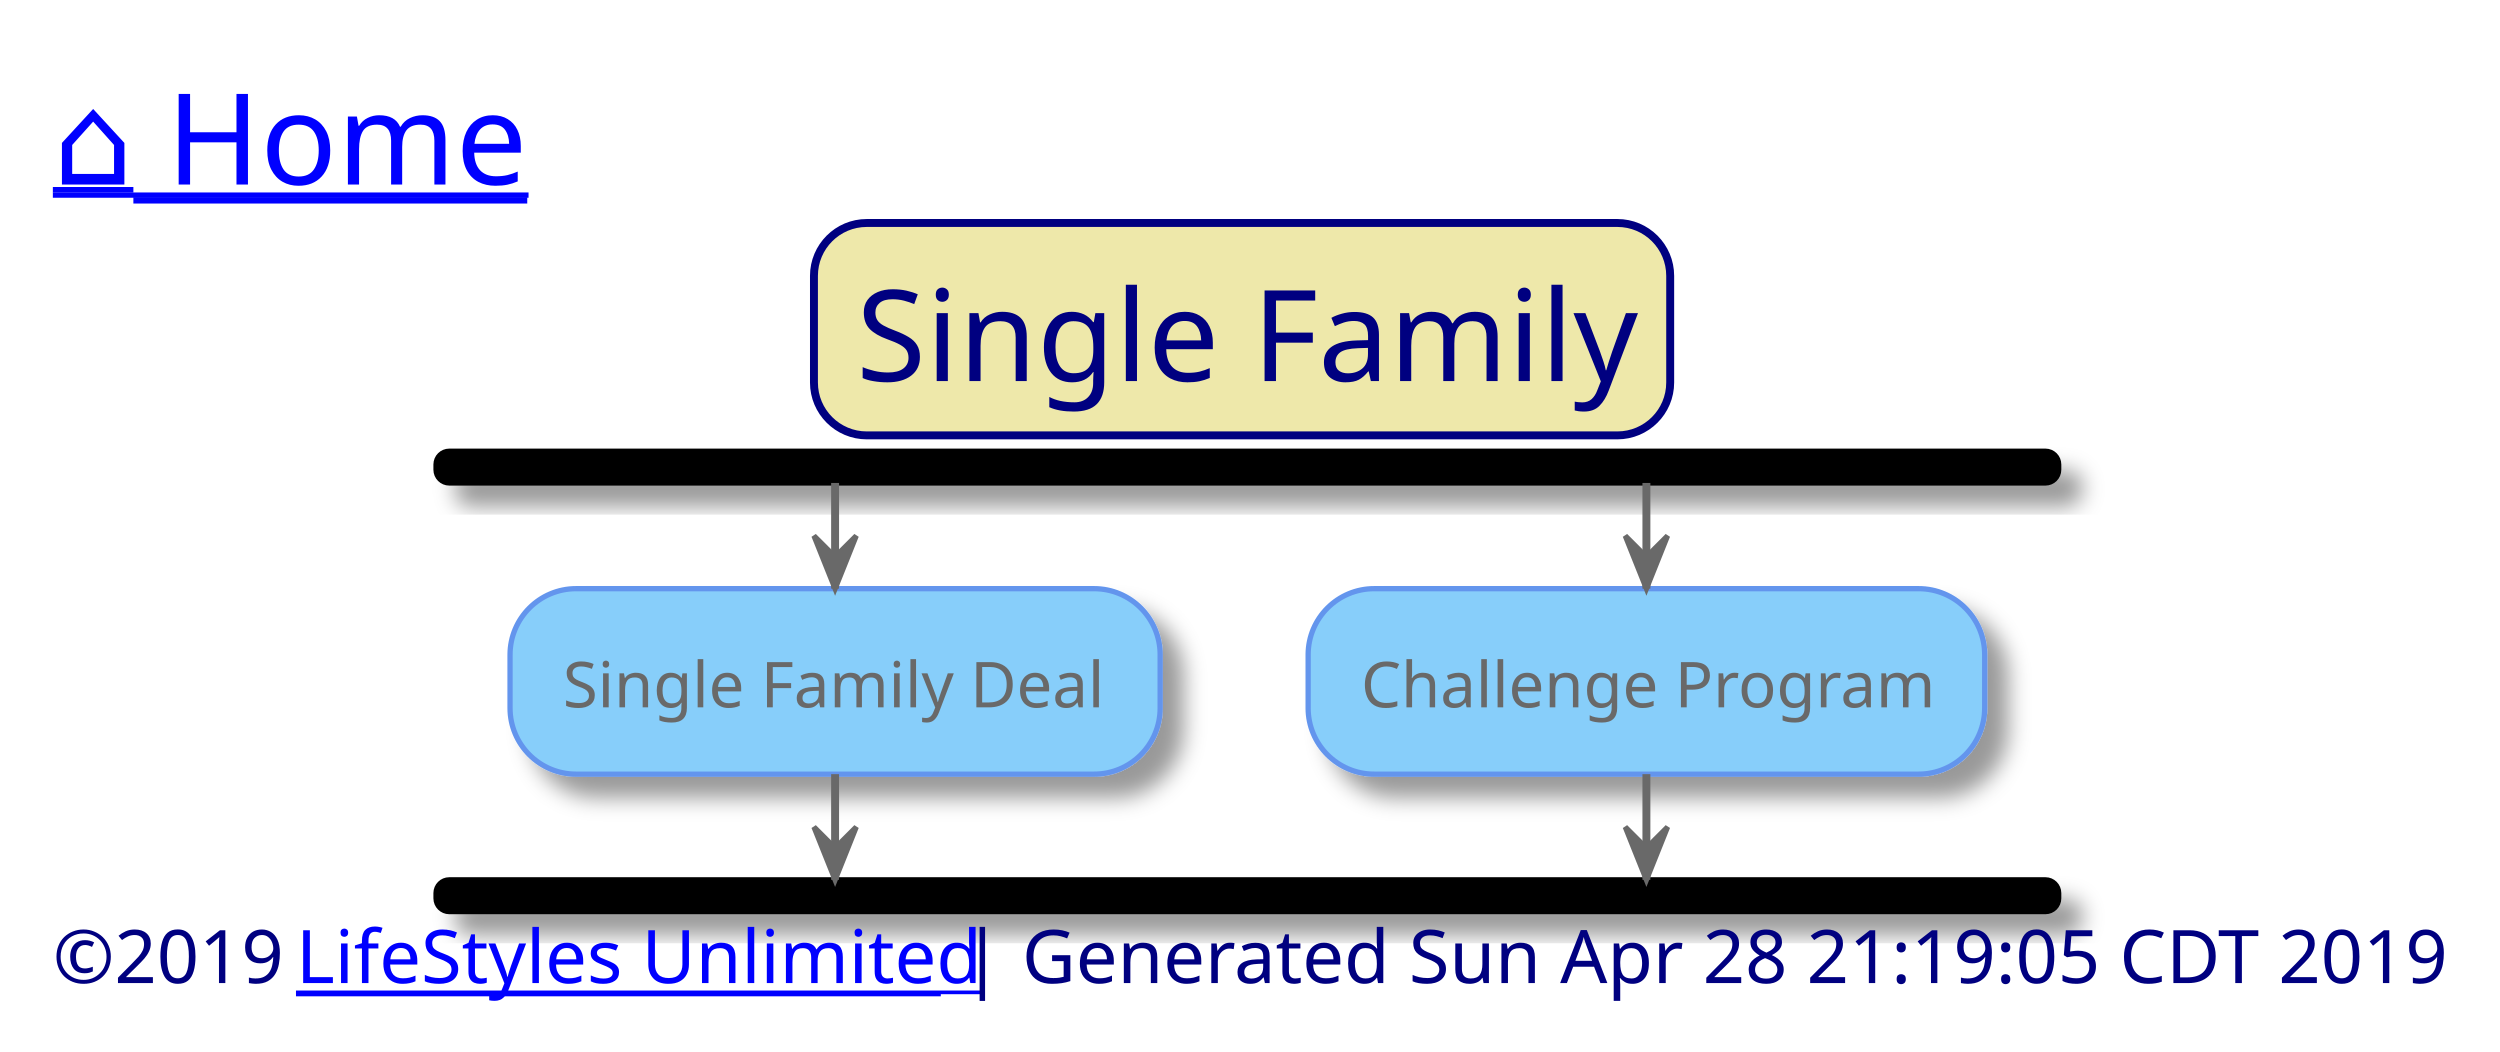
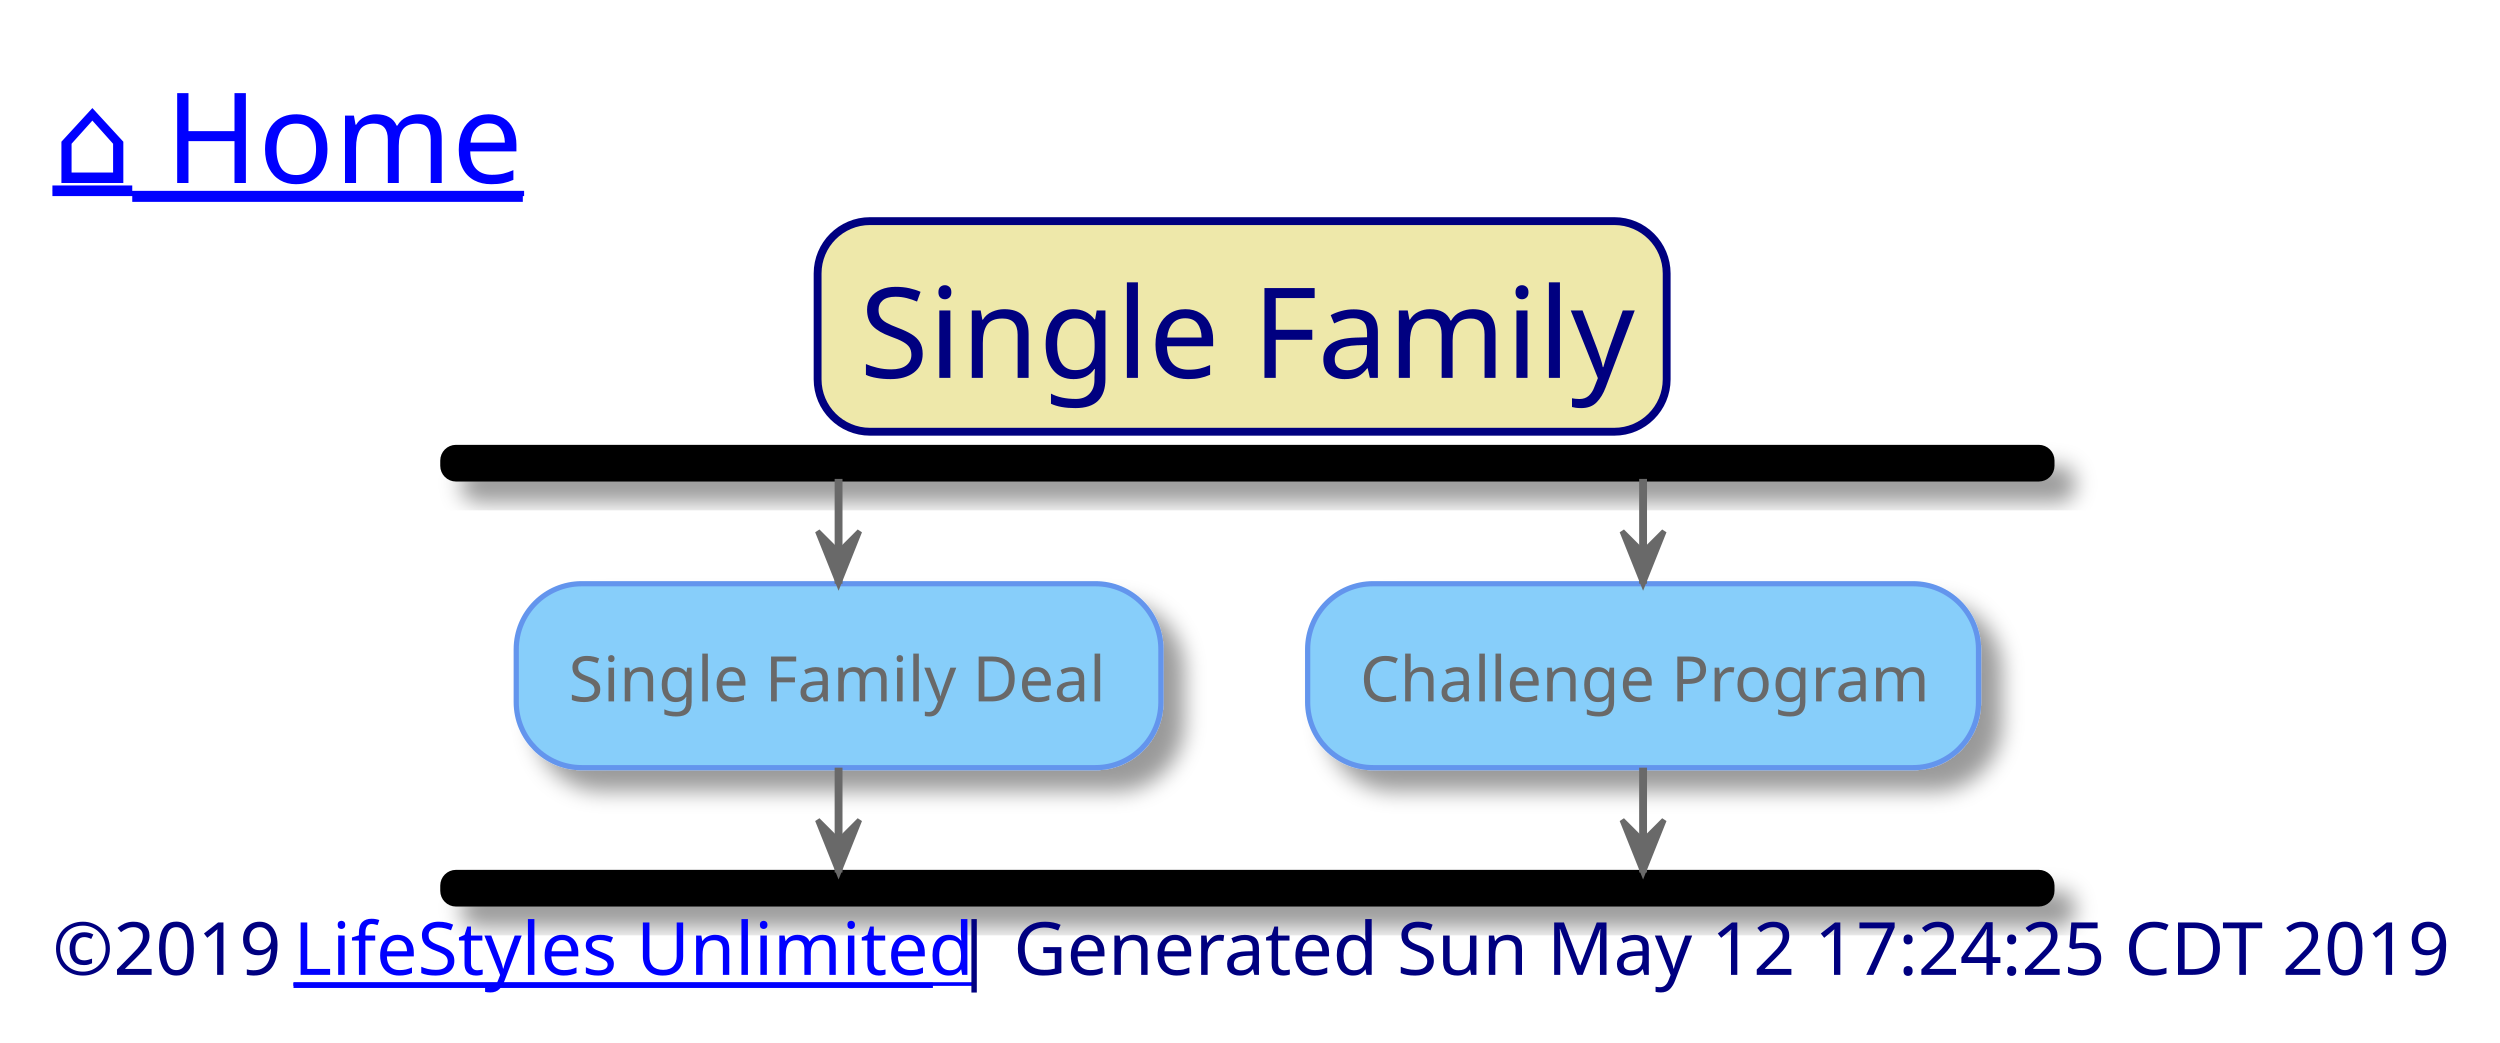
- <svg xmlns="http://www.w3.org/2000/svg" xmlns:xlink="http://www.w3.org/1999/xlink" contentScriptType="application/ecmascript" contentStyleType="text/css" height="199px" preserveAspectRatio="none" style="width:473px;height:199px;" version="1.1" viewBox="0 0 473 199" width="473px" zoomAndPan="magnify">
+ <svg xmlns="http://www.w3.org/2000/svg" xmlns:xlink="http://www.w3.org/1999/xlink" contentScriptType="application/ecmascript" contentStyleType="text/css" height="199px" preserveAspectRatio="none" style="width:477px;height:199px;" version="1.1" viewBox="0 0 477 199" width="477px" zoomAndPan="magnify">
  <defs>
    <style type="text/css">path:hover { stroke: #0000FF !important;}</style>
-     <filter height="300%" id="fzyrf0v868gq" width="300%" x="-1" y="-1">
+     <filter height="300%" id="f10cqzs0sxz3aw" width="300%" x="-1" y="-1">
      <feGaussianBlur result="blurOut" stdDeviation="2.0" />
      <feColorMatrix in="blurOut" result="blurOut2" type="matrix" values="0 0 0 0 0 0 0 0 0 0 0 0 0 0 0 0 0 0 .4 0" />
      <feOffset dx="4.0" dy="4.0" in="blurOut2" result="blurOut3" />
      <feBlend in="SourceGraphic" in2="blurOut3" mode="normal" />
    </filter>
  </defs>
  <g>
    <a target="_top" xlink:actuate="onRequest" xlink:href="../index.svg?sanitize=true" xlink:show="new" xlink:title="../index.svg?sanitize=true" xlink:type="simple">
      <text fill="#0000FF" font-family="sans-serif" font-size="24" lengthAdjust="spacingAndGlyphs" text-decoration="underline" textLength="90" x="10" y="34.914">⌂ Home</text>
      <line style="stroke: #0000FF; stroke-width: 1.0;" x1="10" x2="100" y1="36.914" y2="36.914" />
    </a>
-     <rect fill="#EEE8AA" height="40.188" rx="10" ry="10" style="stroke: #000080; stroke-width: 1.5;" width="162" x="154" y="42.188" />
-     <text fill="#000080" font-family="sans-serif" font-size="24" lengthAdjust="spacingAndGlyphs" textLength="146" x="162" y="72.102">Single Family</text>
-     <rect fill="#000000" filter="url(#fzyrf0v868gq)" height="6" rx="2.5" ry="2.5" style="stroke: #000000; stroke-width: 1.0;" width="307" x="82.5" y="85.375" />
+     <rect fill="#EEE8AA" height="40.188" rx="10" ry="10" style="stroke: #000080; stroke-width: 1.5;" width="162" x="156" y="42.188" />
+     <text fill="#000080" font-family="sans-serif" font-size="24" lengthAdjust="spacingAndGlyphs" textLength="146" x="164" y="72.102">Single Family</text>
+     <rect fill="#000000" filter="url(#f10cqzs0sxz3aw)" height="6" rx="2.5" ry="2.5" style="stroke: #000000; stroke-width: 1.0;" width="307" x="84.5" y="85.375" />
    <a target="_top" xlink:actuate="onRequest" xlink:href="single-family-deal.svg?sanitize=true" xlink:show="new" xlink:title="single-family-deal.svg?sanitize=true" xlink:type="simple">
-       <rect fill="#87CEFA" filter="url(#fzyrf0v868gq)" height="35.094" rx="12.5" ry="12.5" style="stroke: #6495ED; stroke-width: 1.0;" width="123" x="96.5" y="111.375" />
-       <text fill="#696969" font-family="sans-serif" font-size="12" lengthAdjust="spacingAndGlyphs" textLength="103" x="106.5" y="133.832">Single Family Deal</text>
+       <rect fill="#87CEFA" filter="url(#f10cqzs0sxz3aw)" height="35.094" rx="12.5" ry="12.5" style="stroke: #6495ED; stroke-width: 1.0;" width="123" x="98.5" y="111.375" />
+       <text fill="#696969" font-family="sans-serif" font-size="12" lengthAdjust="spacingAndGlyphs" textLength="103" x="108.5" y="133.832">Single Family Deal</text>
    </a>
    <a target="_top" xlink:actuate="onRequest" xlink:href="challenge-program.svg?sanitize=true" xlink:show="new" xlink:title="challenge-program.svg?sanitize=true" xlink:type="simple">
-       <rect fill="#87CEFA" filter="url(#fzyrf0v868gq)" height="35.094" rx="12.5" ry="12.5" style="stroke: #6495ED; stroke-width: 1.0;" width="128" x="247.5" y="111.375" />
-       <text fill="#696969" font-family="sans-serif" font-size="12" lengthAdjust="spacingAndGlyphs" textLength="108" x="257.5" y="133.832">Challenge Program</text>
+       <rect fill="#87CEFA" filter="url(#f10cqzs0sxz3aw)" height="35.094" rx="12.5" ry="12.5" style="stroke: #6495ED; stroke-width: 1.0;" width="128" x="249.5" y="111.375" />
+       <text fill="#696969" font-family="sans-serif" font-size="12" lengthAdjust="spacingAndGlyphs" textLength="108" x="259.5" y="133.832">Challenge Program</text>
    </a>
-     <rect fill="#000000" filter="url(#fzyrf0v868gq)" height="6" rx="2.5" ry="2.5" style="stroke: #000000; stroke-width: 1.0;" width="307" x="82.5" y="166.469" />
-     <line style="stroke: #696969; stroke-width: 1.5;" x1="158" x2="158" y1="91.375" y2="111.375" />
-     <polygon fill="#696969" points="154,101.375,158,111.375,162,101.375,158,105.375" style="stroke: #696969; stroke-width: 1.0;" />
-     <line style="stroke: #696969; stroke-width: 1.5;" x1="311.5" x2="311.5" y1="91.375" y2="111.375" />
-     <polygon fill="#696969" points="307.5,101.375,311.5,111.375,315.5,101.375,311.5,105.375" style="stroke: #696969; stroke-width: 1.0;" />
-     <line style="stroke: #696969; stroke-width: 1.5;" x1="158" x2="158" y1="146.469" y2="166.469" />
-     <polygon fill="#696969" points="154,156.469,158,166.469,162,156.469,158,160.469" style="stroke: #696969; stroke-width: 1.0;" />
-     <line style="stroke: #696969; stroke-width: 1.5;" x1="311.5" x2="311.5" y1="146.469" y2="166.469" />
-     <polygon fill="#696969" points="307.5,156.469,311.5,166.469,315.5,156.469,311.5,160.469" style="stroke: #696969; stroke-width: 1.0;" />
+     <rect fill="#000000" filter="url(#f10cqzs0sxz3aw)" height="6" rx="2.5" ry="2.5" style="stroke: #000000; stroke-width: 1.0;" width="307" x="84.5" y="166.469" />
+     <line style="stroke: #696969; stroke-width: 1.5;" x1="160" x2="160" y1="91.375" y2="111.375" />
+     <polygon fill="#696969" points="156,101.375,160,111.375,164,101.375,160,105.375" style="stroke: #696969; stroke-width: 1.0;" />
+     <line style="stroke: #696969; stroke-width: 1.5;" x1="313.5" x2="313.5" y1="91.375" y2="111.375" />
+     <polygon fill="#696969" points="309.5,101.375,313.5,111.375,317.5,101.375,313.5,105.375" style="stroke: #696969; stroke-width: 1.0;" />
+     <line style="stroke: #696969; stroke-width: 1.5;" x1="160" x2="160" y1="146.469" y2="166.469" />
+     <polygon fill="#696969" points="156,156.469,160,166.469,164,156.469,160,160.469" style="stroke: #696969; stroke-width: 1.0;" />
+     <line style="stroke: #696969; stroke-width: 1.5;" x1="313.5" x2="313.5" y1="146.469" y2="166.469" />
+     <polygon fill="#696969" points="309.5,156.469,313.5,166.469,317.5,156.469,313.5,160.469" style="stroke: #696969; stroke-width: 1.0;" />
    <text fill="#000080" font-family="sans-serif" font-size="14" lengthAdjust="spacingAndGlyphs" textLength="42" x="10" y="186.002">©2019</text>
    <a target="_top" xlink:actuate="onRequest" xlink:href="http://www.lifestylesunlimited.com" xlink:show="new" xlink:title="http://www.lifestylesunlimited.com" xlink:type="simple">
      <text fill="#0000FF" font-family="sans-serif" font-size="14" lengthAdjust="spacingAndGlyphs" text-decoration="underline" textLength="122" x="56" y="186.002">LifeStyles Unlimited</text>
      <line style="stroke: #0000FF; stroke-width: 1.0;" x1="56" x2="178" y1="188.002" y2="188.002" />
    </a>
-     <text fill="#000080" font-family="sans-serif" font-size="14" lengthAdjust="spacingAndGlyphs" textLength="279" x="182" y="186.002">| Generated Sun Apr 28 21:19:05 CDT 2019</text>
+     <text fill="#000080" font-family="sans-serif" font-size="14" lengthAdjust="spacingAndGlyphs" textLength="283" x="182" y="186.002">| Generated Sun May 12 17:24:25 CDT 2019</text>
  </g>
</svg>
